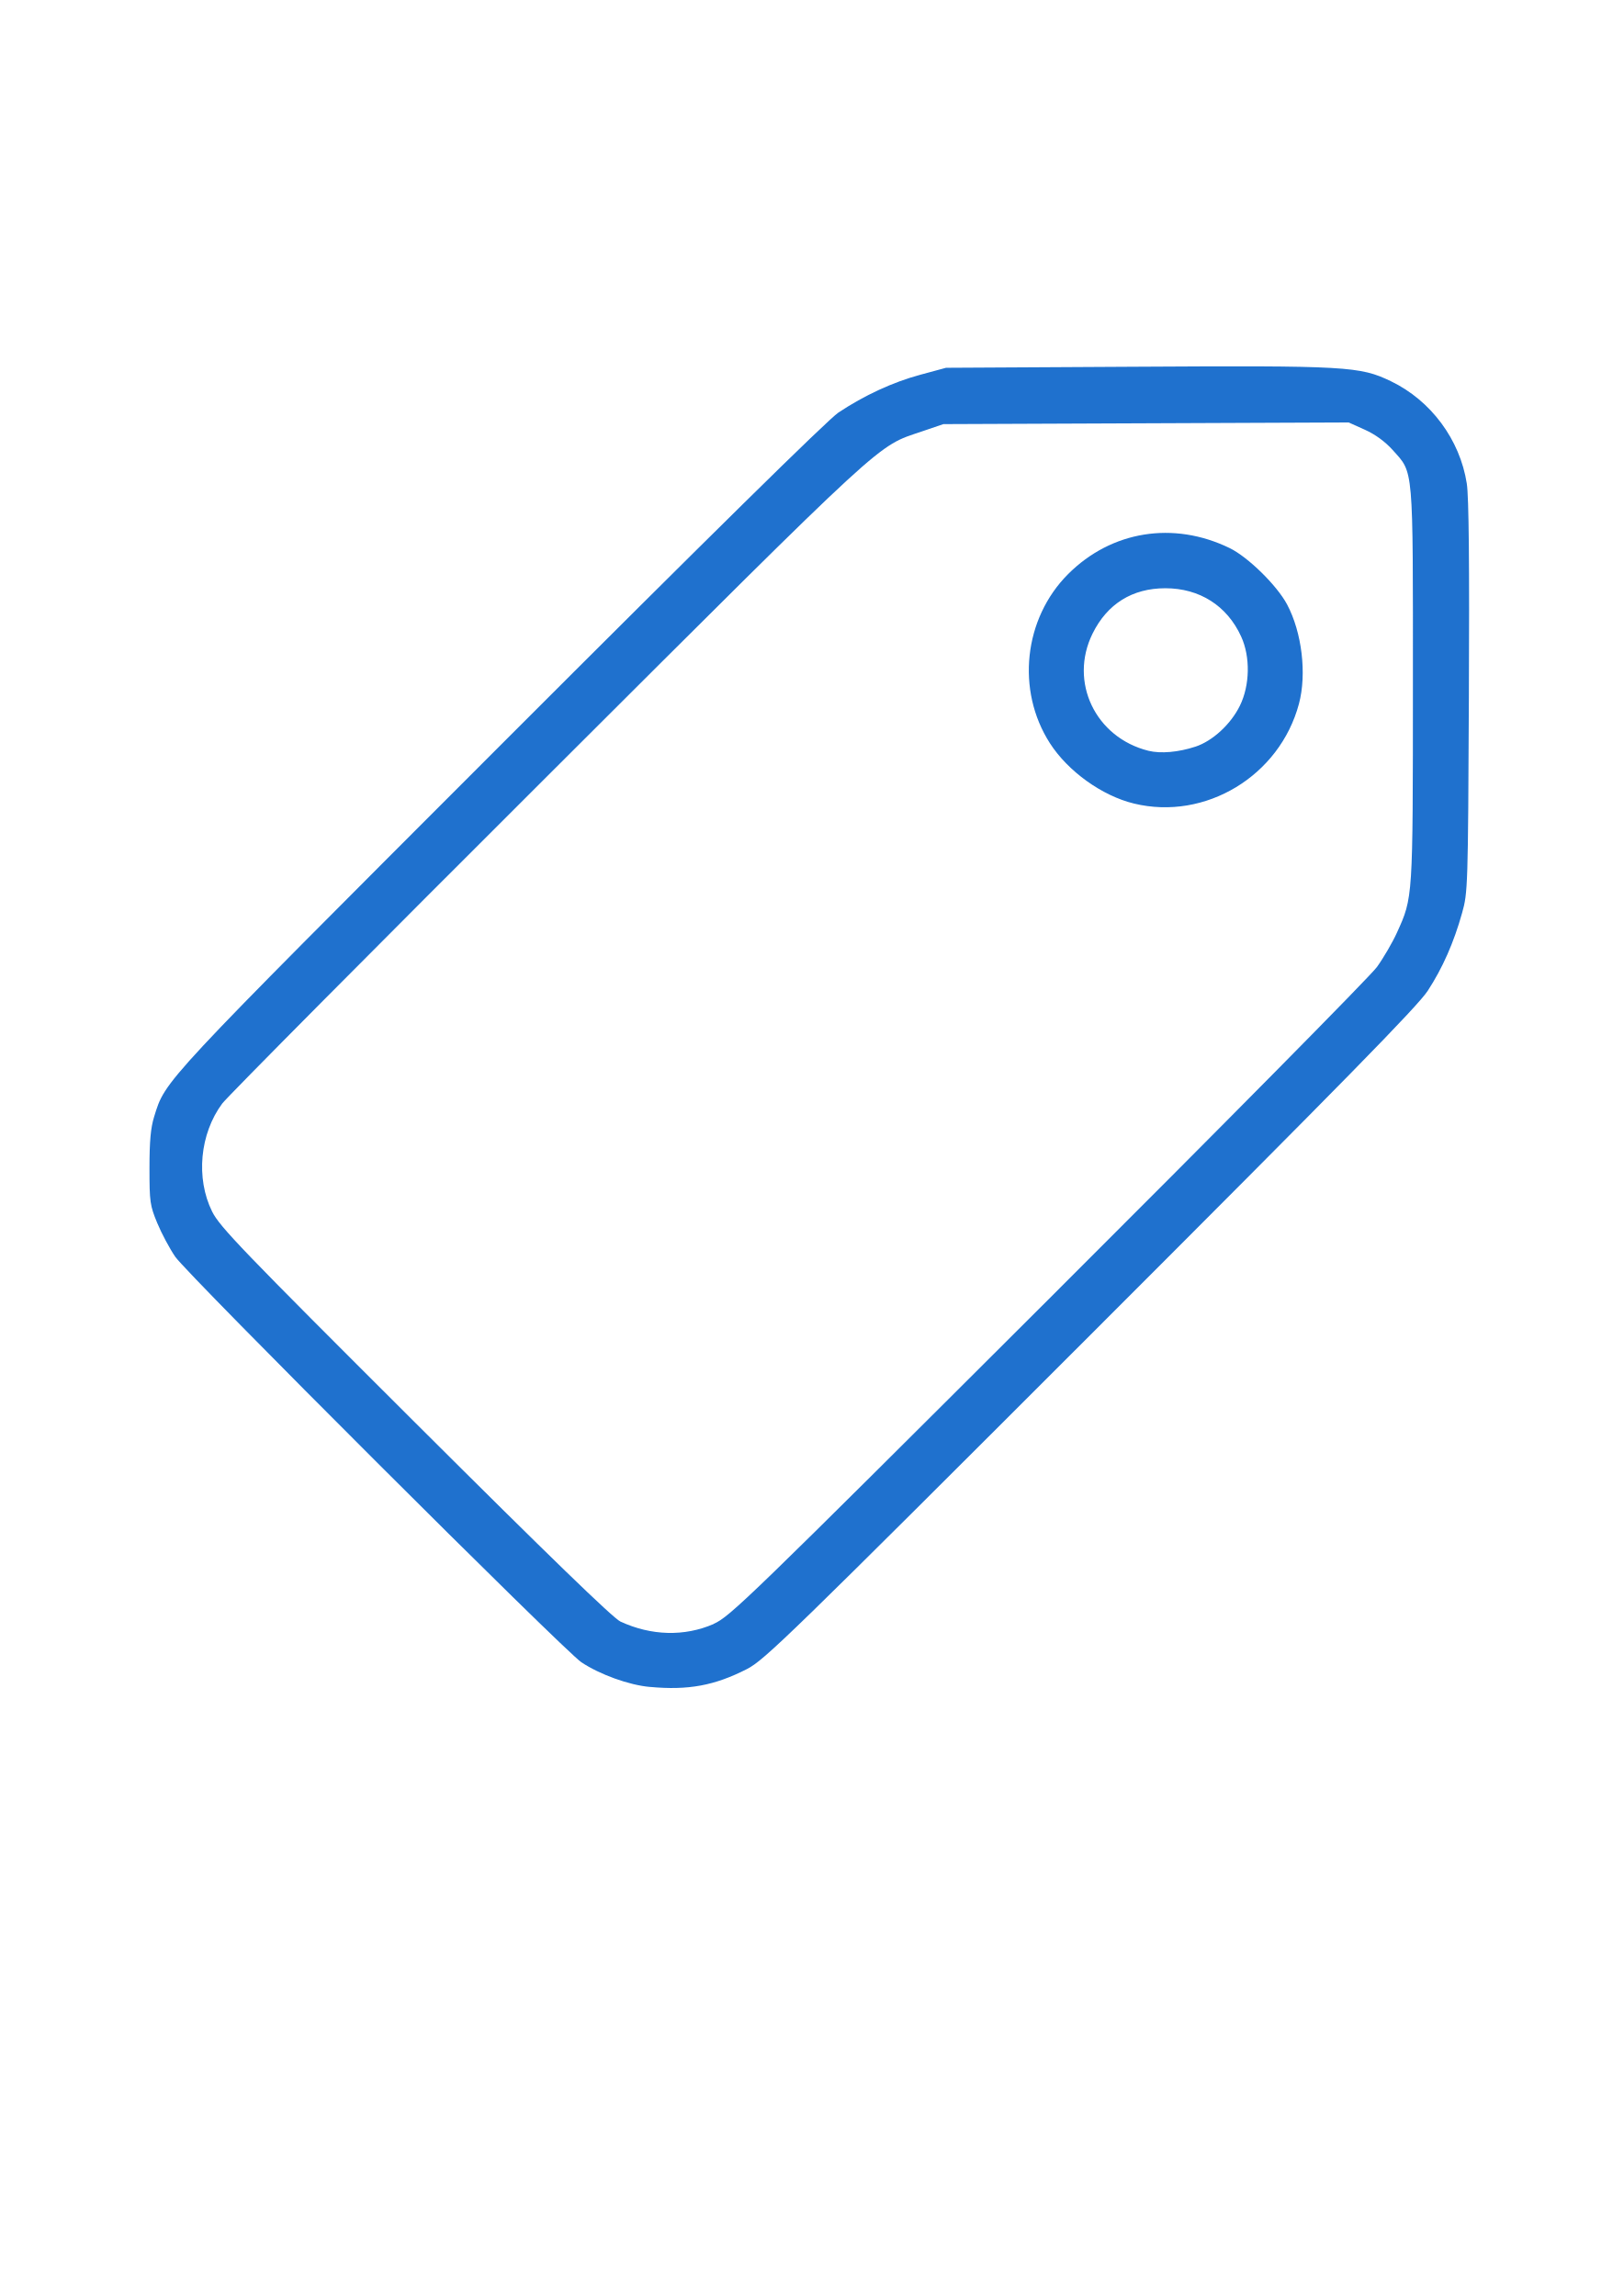
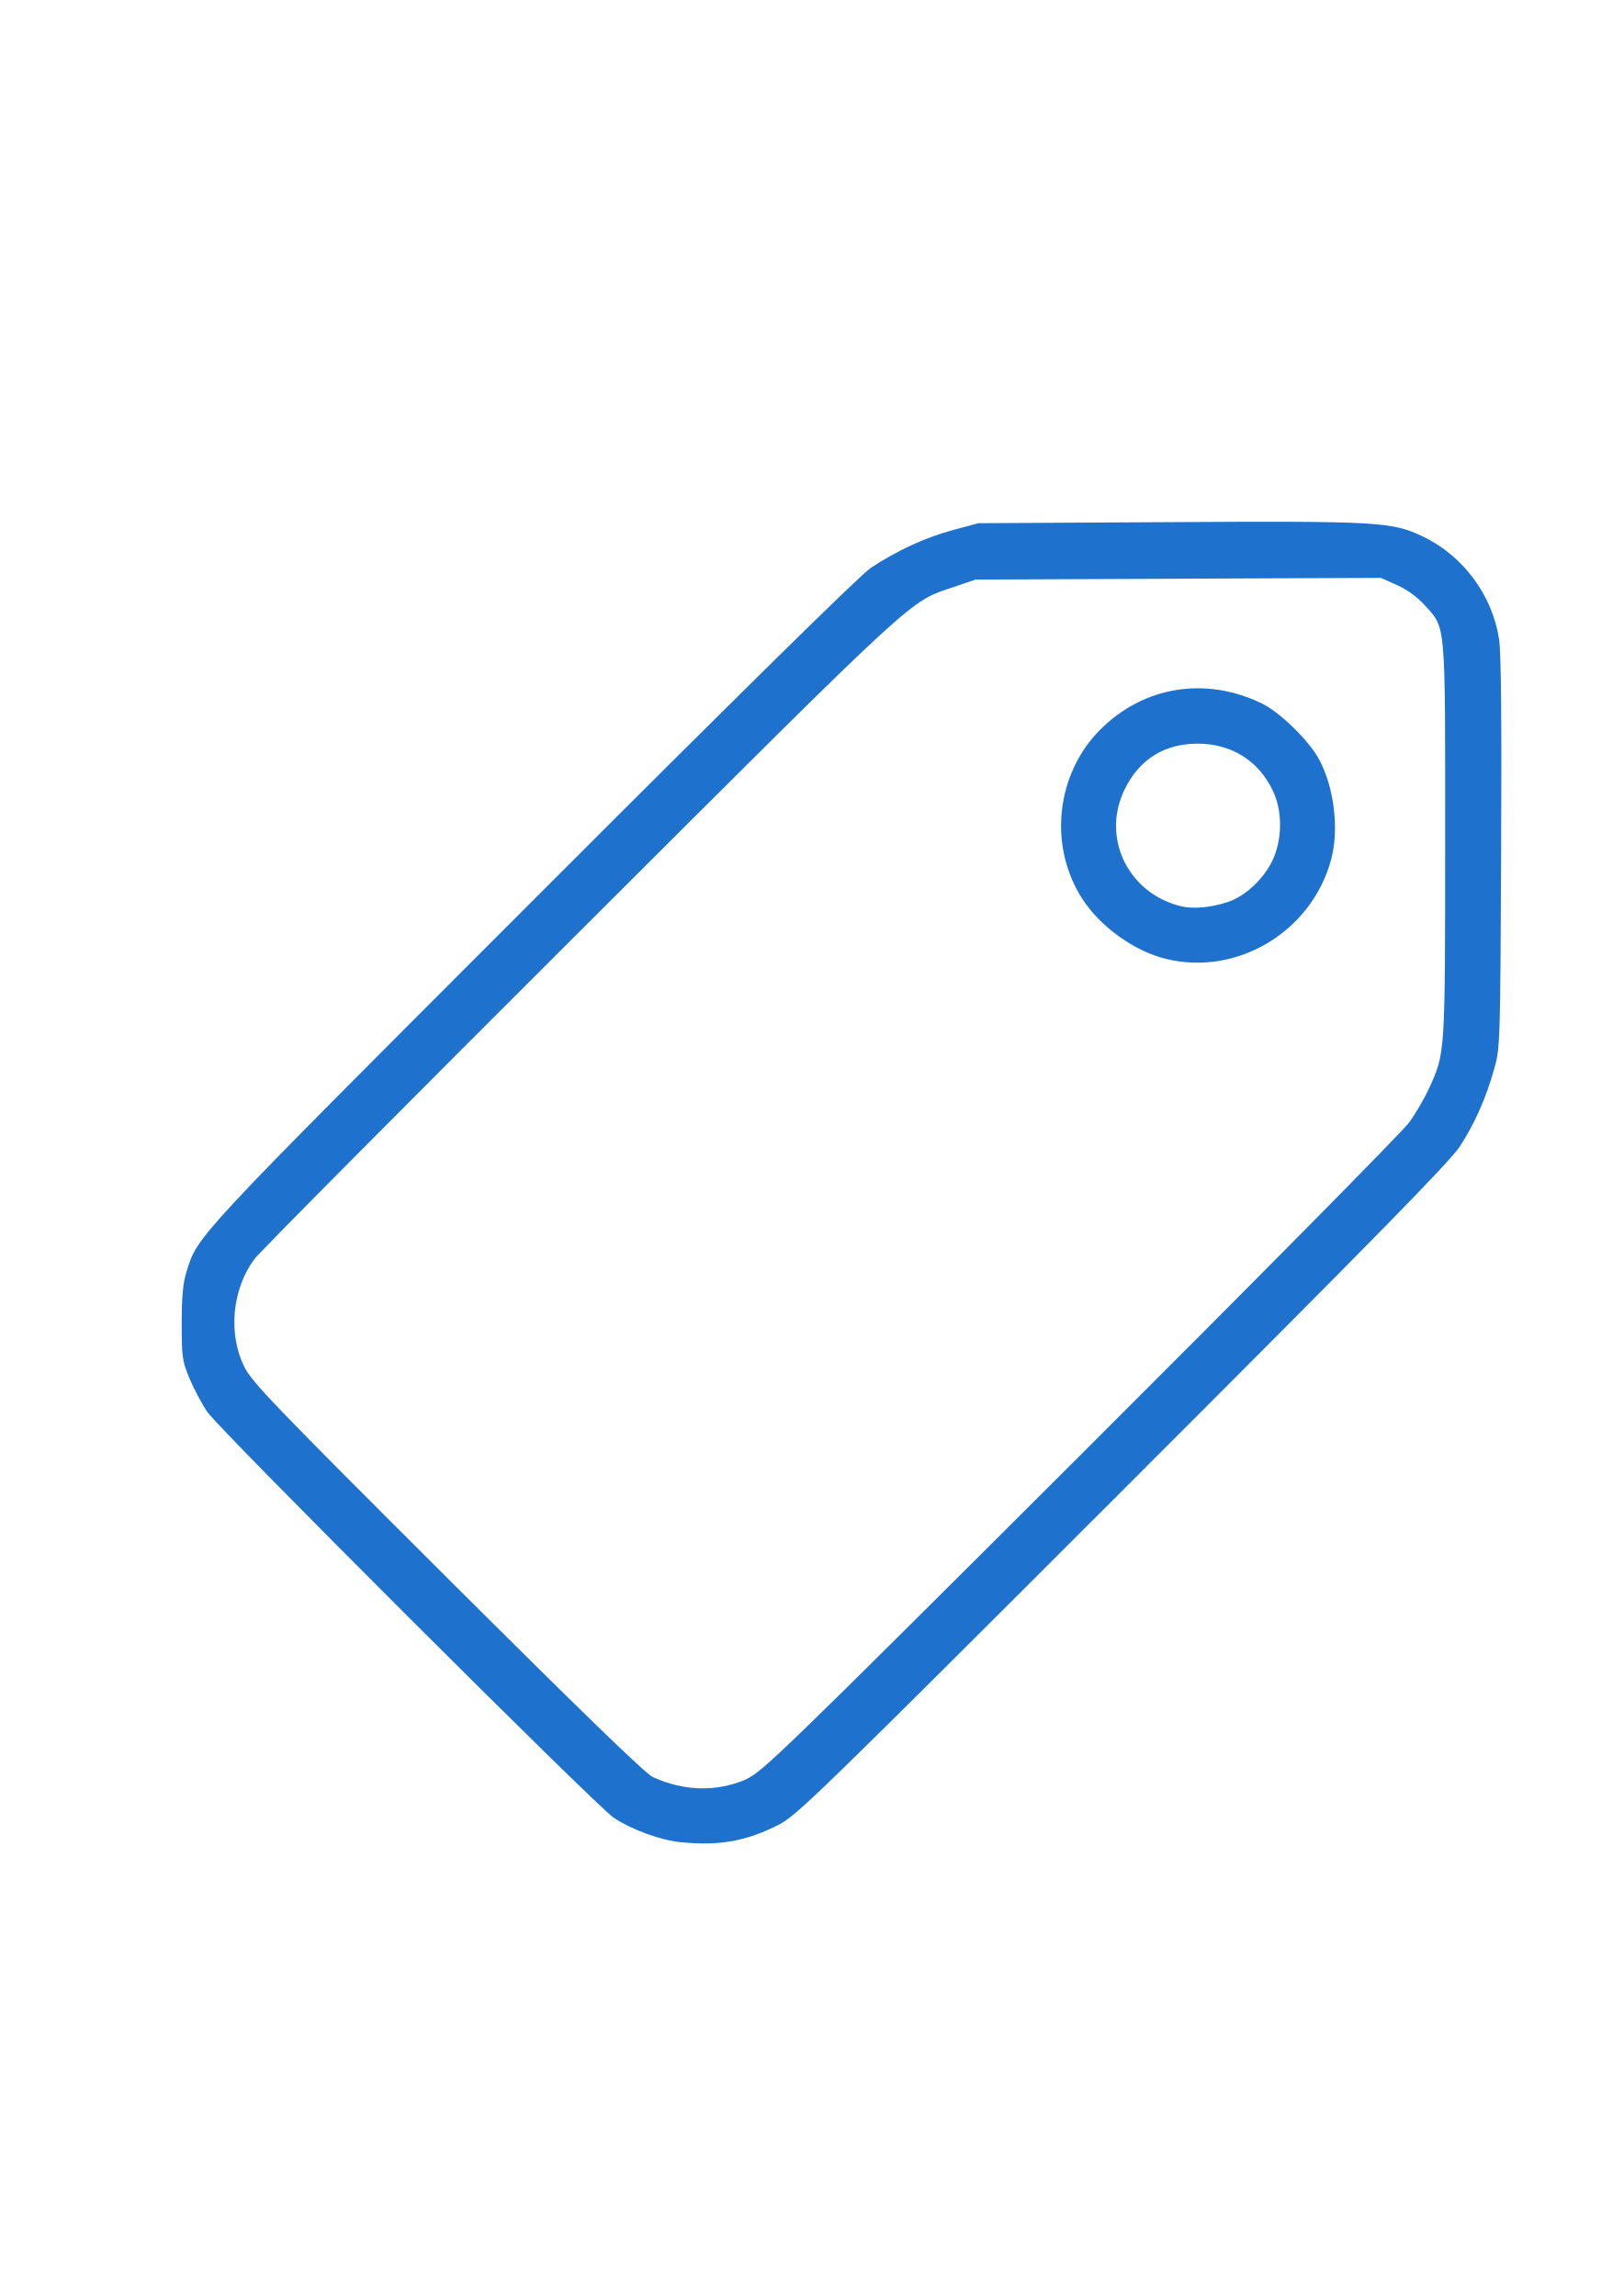
<svg xmlns="http://www.w3.org/2000/svg" width="210mm" height="297mm" version="1.1" viewBox="0 0 210 297" xml:space="preserve" id="svg1">
  <defs id="defs1" />
-   <path d="m 84.061,218.217 c -2.713,-0.242 -6.462,-1.6 -8.867,-3.191 -2.193,-1.452 -50.926,-50.119 -52.53,-52.459 -0.722,-1.053 -1.767,-3.01 -2.322,-4.351 -0.946,-2.279 -1.01,-2.741 -1.01,-7.135 0,-3.469 0.162,-5.2 0.598,-6.613 1.503,-4.811 0.547,-3.783 44.807,-48.075 26.805,-26.824 42.35,-42.13 43.695,-43.024 3.366,-2.236 7.024,-3.927 10.591,-4.892 l 3.331,-0.902 24.226,-0.135 c 27.684,-0.162 29.291,-0.054 33.307,1.872 5.177,2.489 8.938,7.56 9.819,13.238 0.269,1.703 0.348,10.398 0.269,27.667 -0.108,24.543 -0.135,25.254 -0.876,27.877 -1.069,3.828 -2.522,7.125 -4.443,10.07 -1.307,2.004 -10.675,11.564 -43.639,44.524 -38.927,38.922 -42.153,42.062 -44.413,43.214 -4.202,2.144 -7.589,2.768 -12.539,2.311 z m 8.239,-8.163 c 2.093,-0.911 4.414,-3.161 43.22,-41.888 22.556,-22.51 41.706,-41.89 42.556,-43.068 0.851,-1.177 2.015,-3.176 2.589,-4.44 2.088,-4.605 2.066,-4.268 2.072,-32.077 0.007,-28.629 0.108,-27.327 -2.619,-30.372 -0.978,-1.088 -2.257,-2.021 -3.602,-2.624 l -2.085,-0.938 -52.422,0.216 -2.784,0.948 c -5.931,2.021 -3.923,0.162 -48.314,44.459 -22.553,22.5 -41.529,41.615 -42.169,42.478 -2.902,3.912 -3.441,9.664 -1.307,13.973 0.975,1.969 3.817,4.925 26.255,27.301 17.258,17.211 25.599,25.295 26.554,25.736 3.997,1.848 8.278,1.958 12.06,0.313 z M 146.665,103.945 c -4.133,-1.002 -8.542,-4.168 -10.879,-7.81 -4.388,-6.838 -3.386,-16.13 2.36,-21.876 5.601,-5.601 13.623,-6.893 20.882,-3.366 2.376,1.156 6.122,4.829 7.435,7.294 1.921,3.605 2.565,8.993 1.536,12.852 -2.486,9.328 -12.103,15.145 -21.334,12.906 z m 7.944,-7.359 c 2.223,-0.735 4.574,-2.901 5.751,-5.298 1.298,-2.643 1.369,-6.32 0.162,-8.95 -1.813,-3.98 -5.376,-6.249 -9.809,-6.245 -4.278,0.003 -7.517,2.026 -9.412,5.875 -3.07,6.237 0.369,13.44 7.232,15.149 1.584,0.393 3.876,0.189 6.069,-0.531 z" fill="#1f71ce" stroke-width="26.94" id="path1" />
+   <path d="m 88.233,238.321 c -2.713,-0.242 -6.462,-1.6 -8.867,-3.191 -2.193,-1.452 -50.926,-50.119 -52.53,-52.459 -0.722,-1.053 -1.767,-3.01 -2.322,-4.351 -0.946,-2.279 -1.01,-2.741 -1.01,-7.135 0,-3.469 0.162,-5.2 0.598,-6.613 1.503,-4.811 0.547,-3.783 44.807,-48.075 26.805,-26.824 42.35,-42.13 43.695,-43.024 3.366,-2.236 7.024,-3.927 10.591,-4.892 l 3.331,-0.902 24.226,-0.135 c 27.684,-0.162 29.291,-0.054 33.307,1.872 5.177,2.489 8.938,7.56 9.819,13.238 0.269,1.703 0.348,10.398 0.269,27.667 -0.108,24.543 -0.135,25.254 -0.876,27.877 -1.069,3.828 -2.522,7.125 -4.443,10.07 -1.307,2.004 -10.675,11.564 -43.639,44.524 -38.927,38.922 -42.153,42.062 -44.413,43.214 -4.201,2.144 -7.589,2.768 -12.539,2.311 z m 8.239,-8.163 c 2.093,-0.911 4.414,-3.161 43.22,-41.888 22.556,-22.51 41.706,-41.89 42.556,-43.068 0.851,-1.177 2.015,-3.176 2.589,-4.44 2.088,-4.605 2.066,-4.268 2.072,-32.077 0.007,-28.629 0.108,-27.327 -2.619,-30.372 -0.978,-1.088 -2.257,-2.021 -3.602,-2.624 l -2.085,-0.938 -52.422,0.216 -2.784,0.948 c -5.931,2.021 -3.923,0.162 -48.314,44.459 -22.553,22.5 -41.529,41.615 -42.169,42.478 -2.902,3.912 -3.441,9.664 -1.307,13.973 0.975,1.969 3.817,4.925 26.255,27.301 17.258,17.211 25.599,25.295 26.554,25.736 3.997,1.848 8.278,1.958 12.06,0.313 z M 150.837,124.048 c -4.133,-1.002 -8.542,-4.168 -10.879,-7.81 -4.388,-6.838 -3.386,-16.13 2.36,-21.876 5.601,-5.601 13.623,-6.893 20.882,-3.366 2.376,1.156 6.122,4.829 7.435,7.294 1.921,3.605 2.565,8.993 1.536,12.852 -2.486,9.328 -12.103,15.145 -21.334,12.906 z m 7.944,-7.359 c 2.223,-0.735 4.574,-2.901 5.751,-5.298 1.298,-2.643 1.369,-6.32 0.162,-8.95 -1.813,-3.98 -5.376,-6.249 -9.809,-6.245 -4.278,0.003 -7.517,2.026 -9.412,5.875 -3.07,6.237 0.369,13.44 7.232,15.149 1.584,0.393 3.876,0.189 6.069,-0.531 z" fill="#1f71ce" stroke-width="26.94" id="path1" />
</svg>
